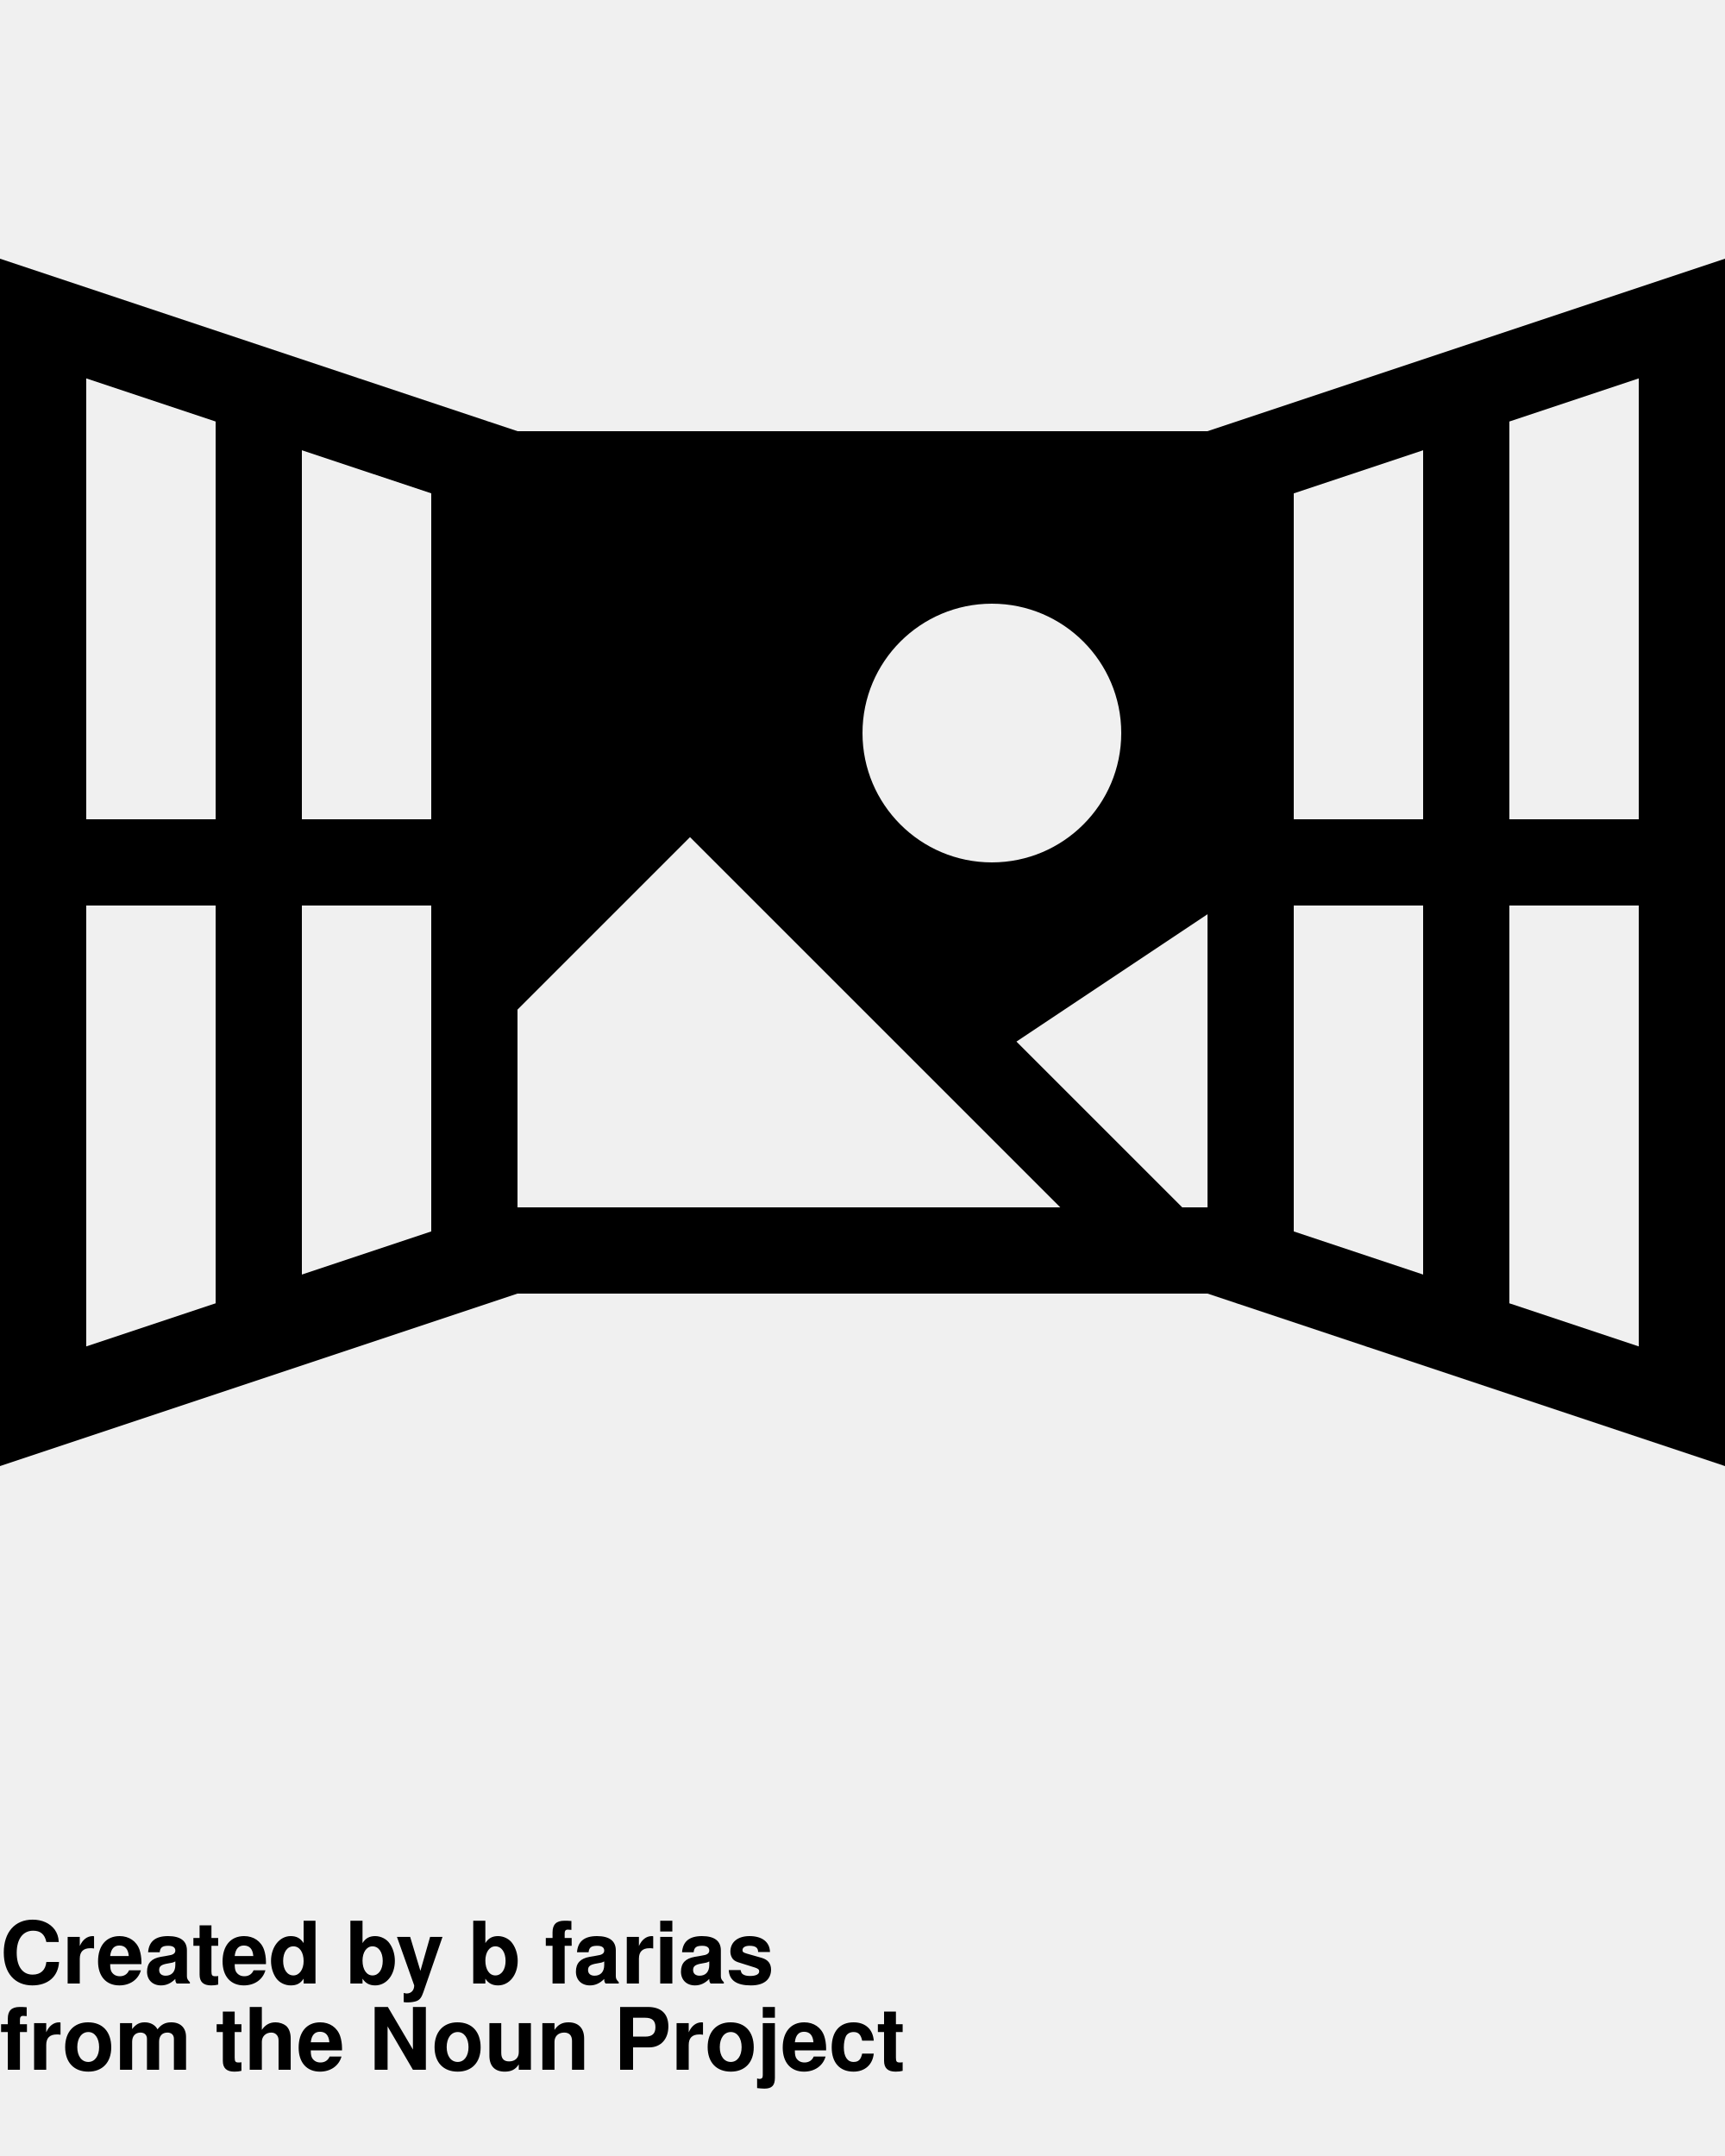
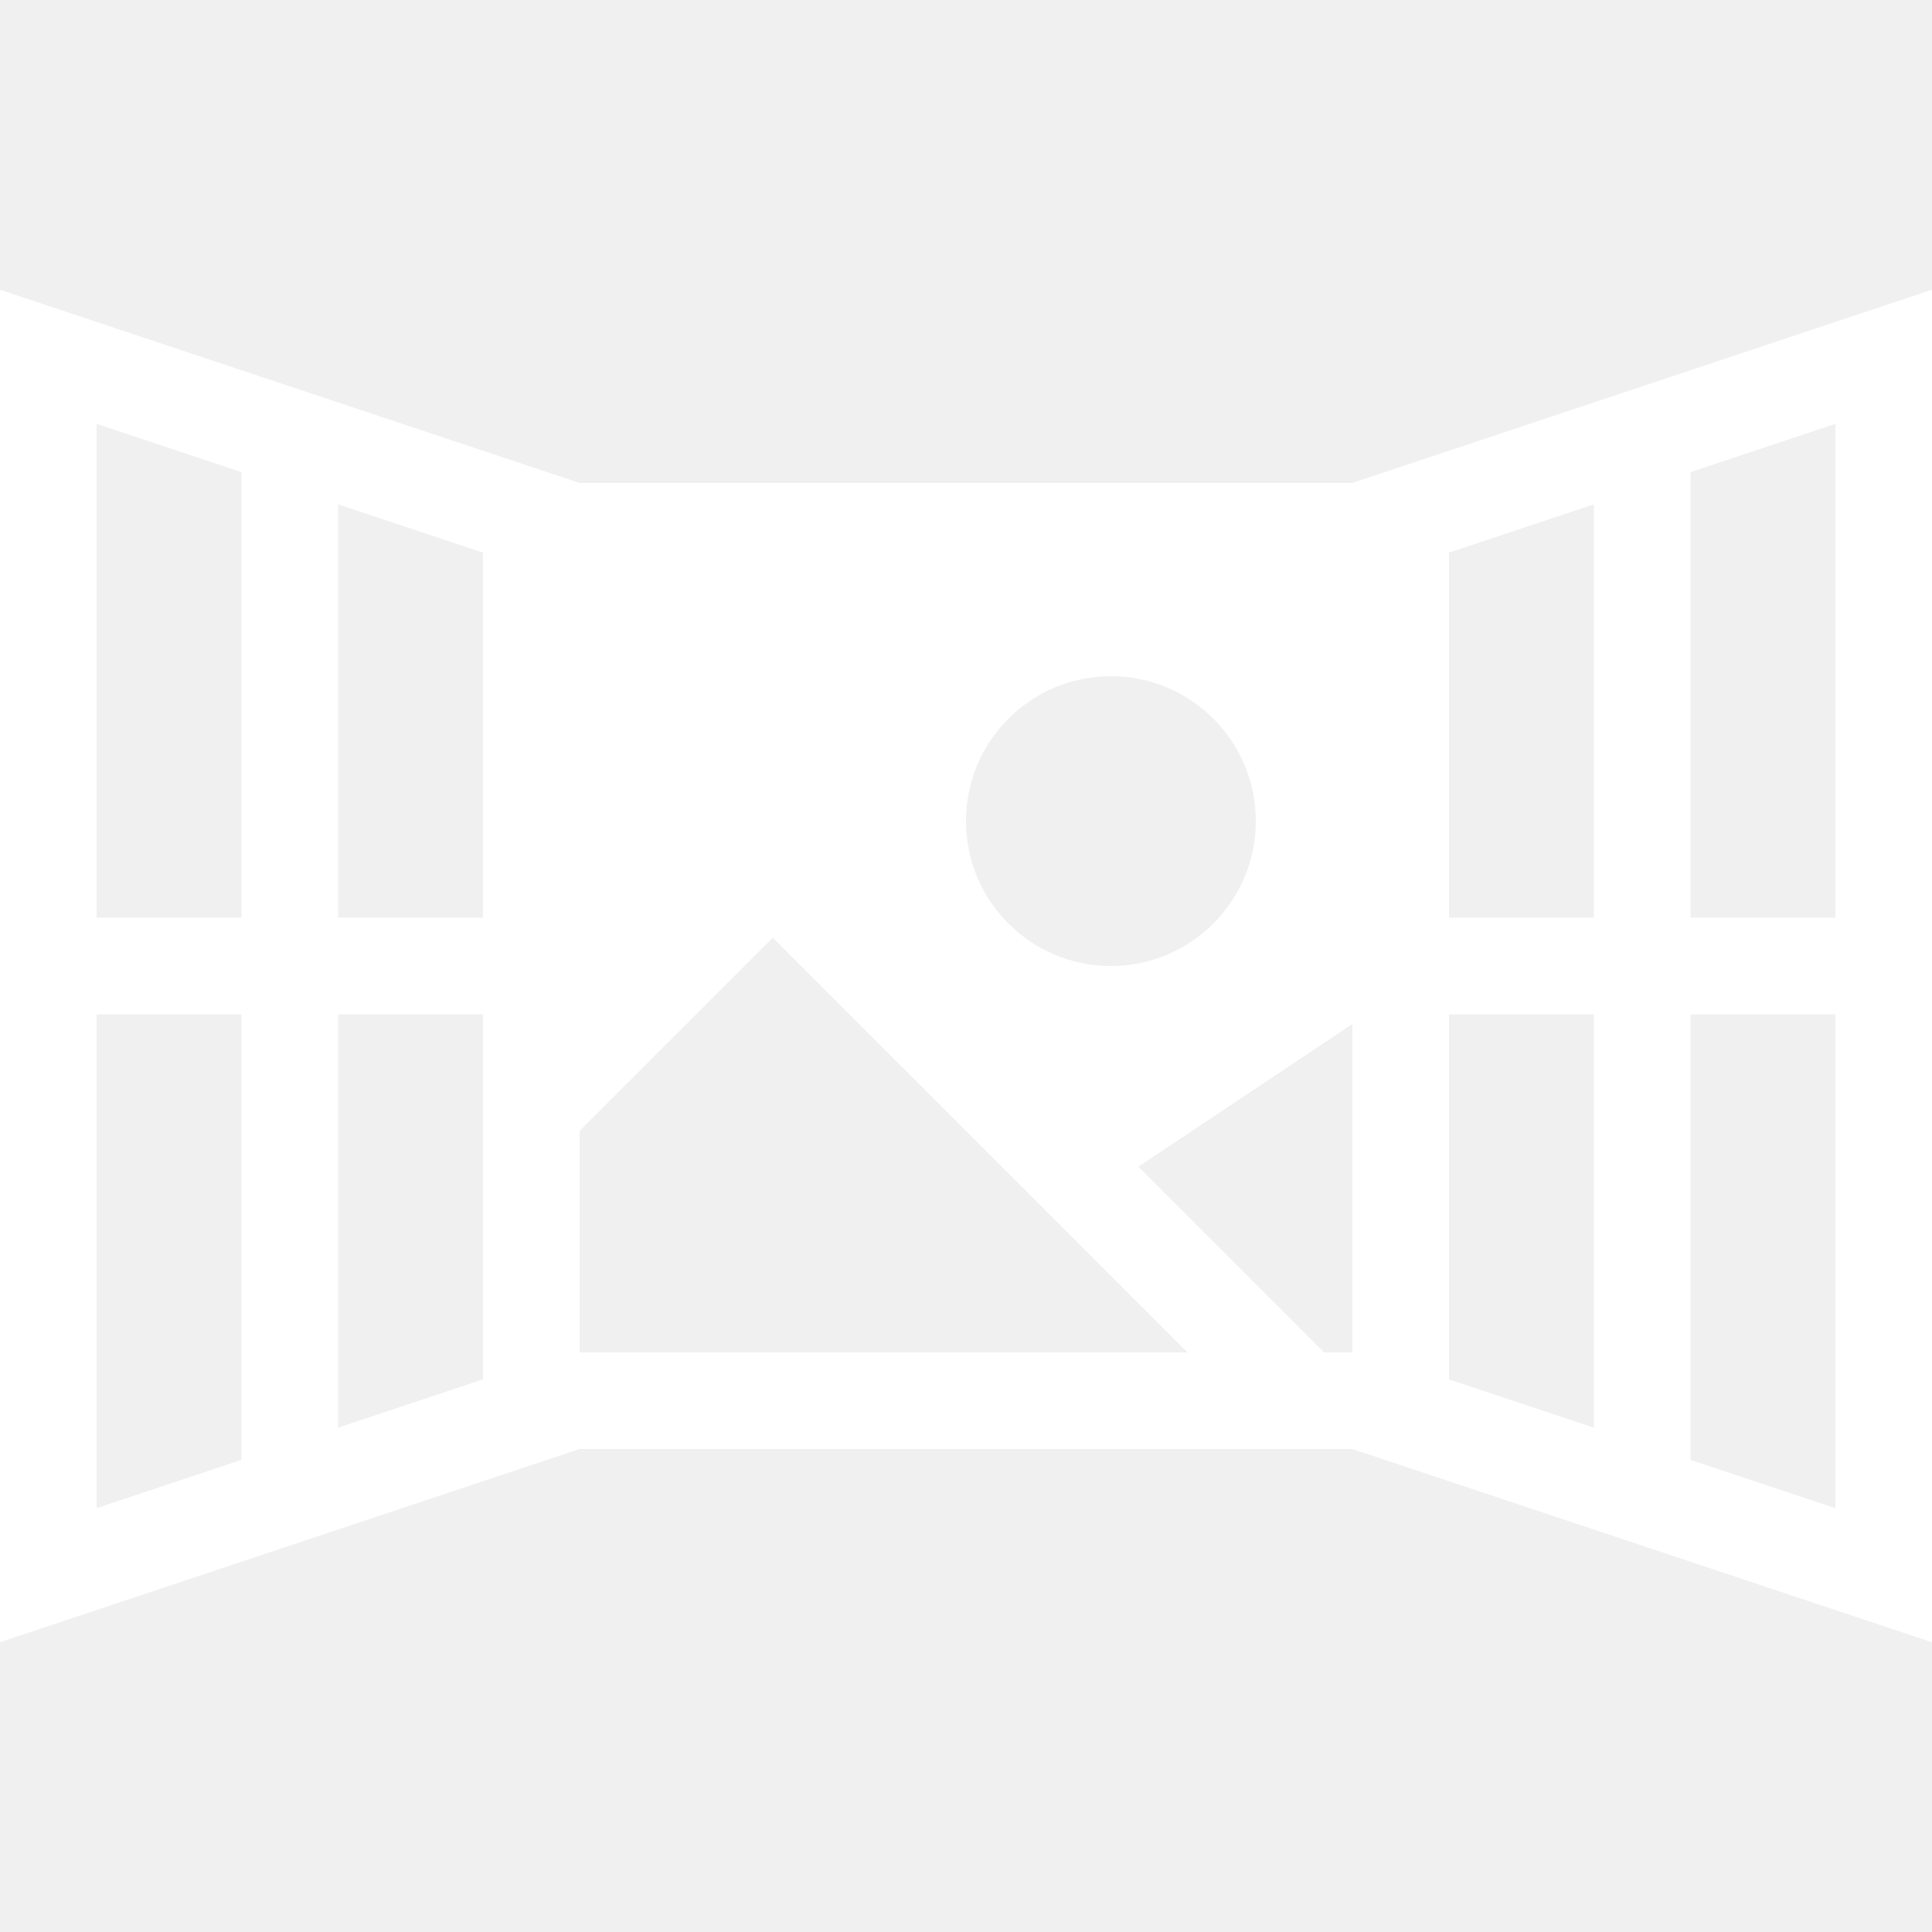
- <svg xmlns="http://www.w3.org/2000/svg" version="1.1" x="0px" y="0px" viewBox="0 0 100 125" style="enable-background:new 0 0 100 100;" xml:space="preserve">
+ <svg xmlns="http://www.w3.org/2000/svg" fill="#ffffff" version="1.1" x="0px" y="0px" viewBox="0 0 100 100" style="enable-background:new 0 0 100 100;" xml:space="preserve">
  <g>
    <path d="M70,25H30L0,15v70l30-10h40l30,10V15L70,25z M12.5,75.563L5,78.062V52.5h7.5V75.563z M12.5,47.5H5V21.938l7.5,2.5V47.5z    M25,71.396l-7.5,2.5V52.5H25V71.396z M25,47.5h-7.5V26.104l7.5,2.499V47.5z M30,70V58.535l10-10L61.465,70H30z M70,70h-1.465   l-9.611-9.611L70,53.005V70z M70,46.966l-14.684,9.815L40,41.465l-10,10V30h40V46.966z M82.5,73.896l-7.5-2.5V52.5h7.5V73.896z    M82.5,47.5H75V28.604l7.5-2.499V47.5z M95,78.062l-7.5-2.499V52.5H95V78.062z M95,47.5h-7.5V24.438l7.5-2.5V47.5z M30,51.465   l10-10l15.316,15.316L70,46.966V30H30V51.465z M57.5,35c4.141,0,7.5,3.359,7.5,7.5S61.641,50,57.5,50S50,46.641,50,42.5   S53.359,35,57.5,35z" />
  </g>
-   <text x="0" y="115" fill="#000000" font-size="5px" font-weight="bold" font-family="'Helvetica Neue', Helvetica, Arial-Unicode, Arial, Sans-serif">Created by b farias</text>
-   <text x="0" y="120" fill="#000000" font-size="5px" font-weight="bold" font-family="'Helvetica Neue', Helvetica, Arial-Unicode, Arial, Sans-serif">from the Noun Project</text>
</svg>
